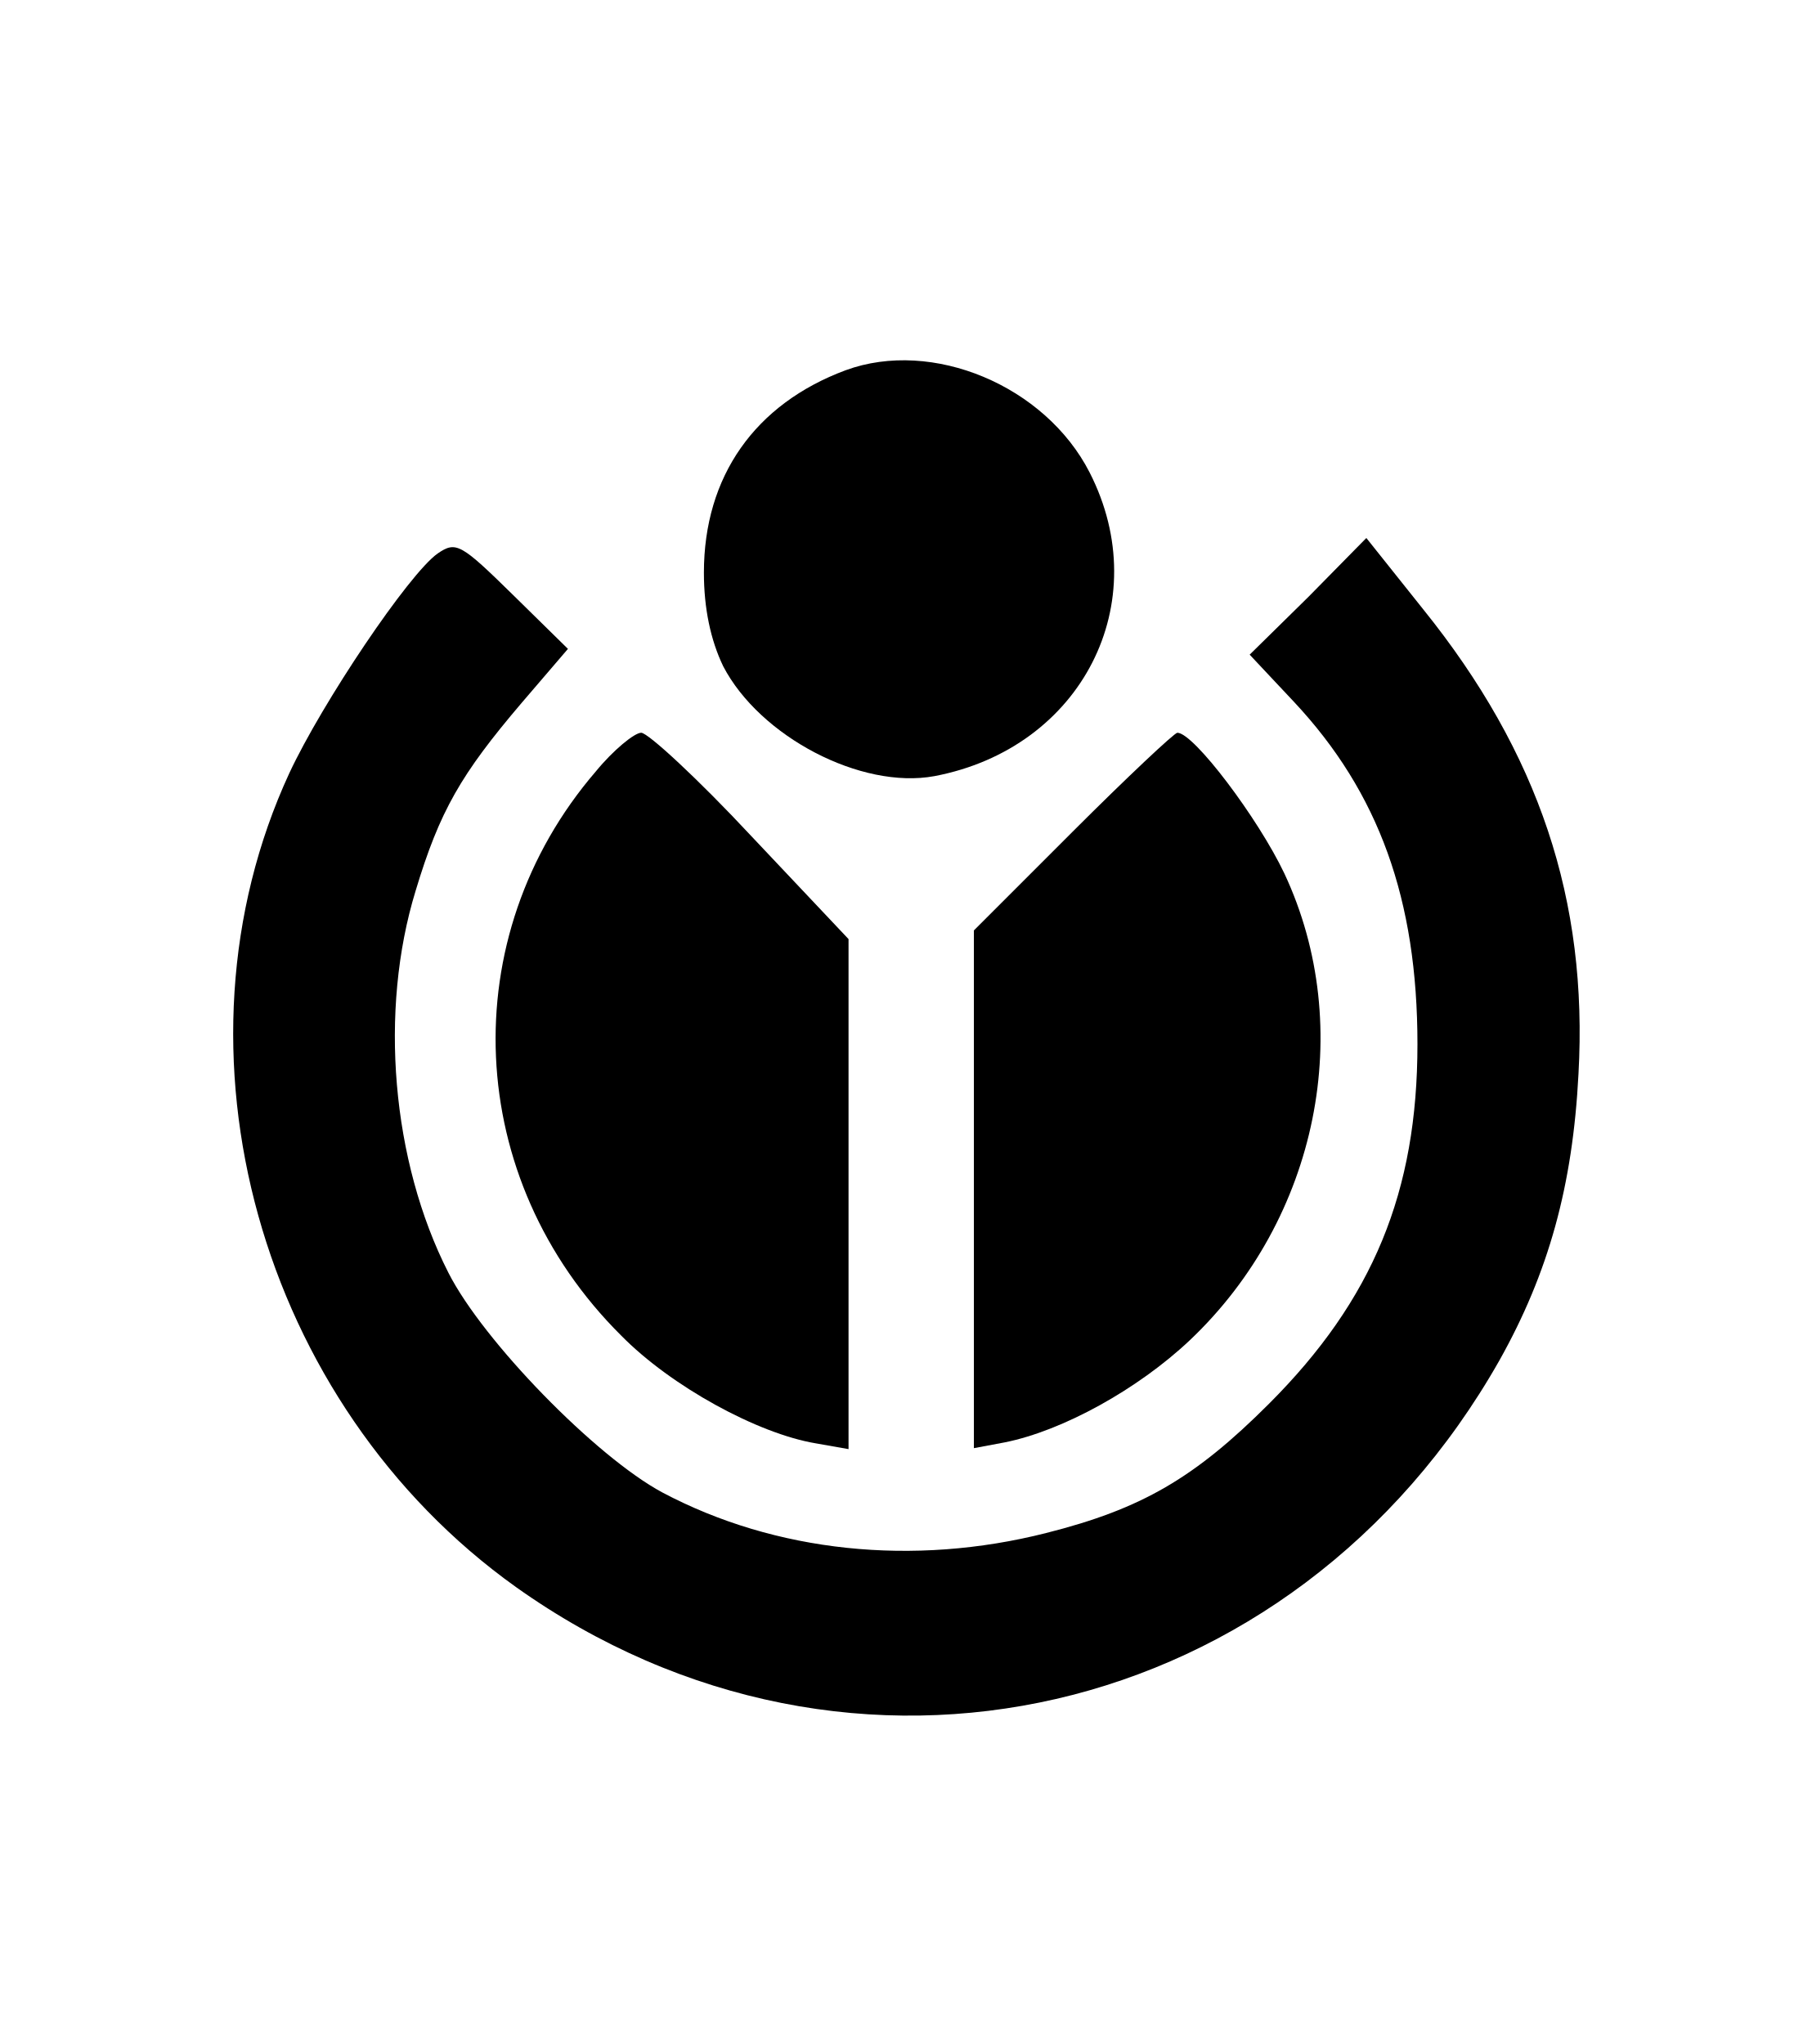
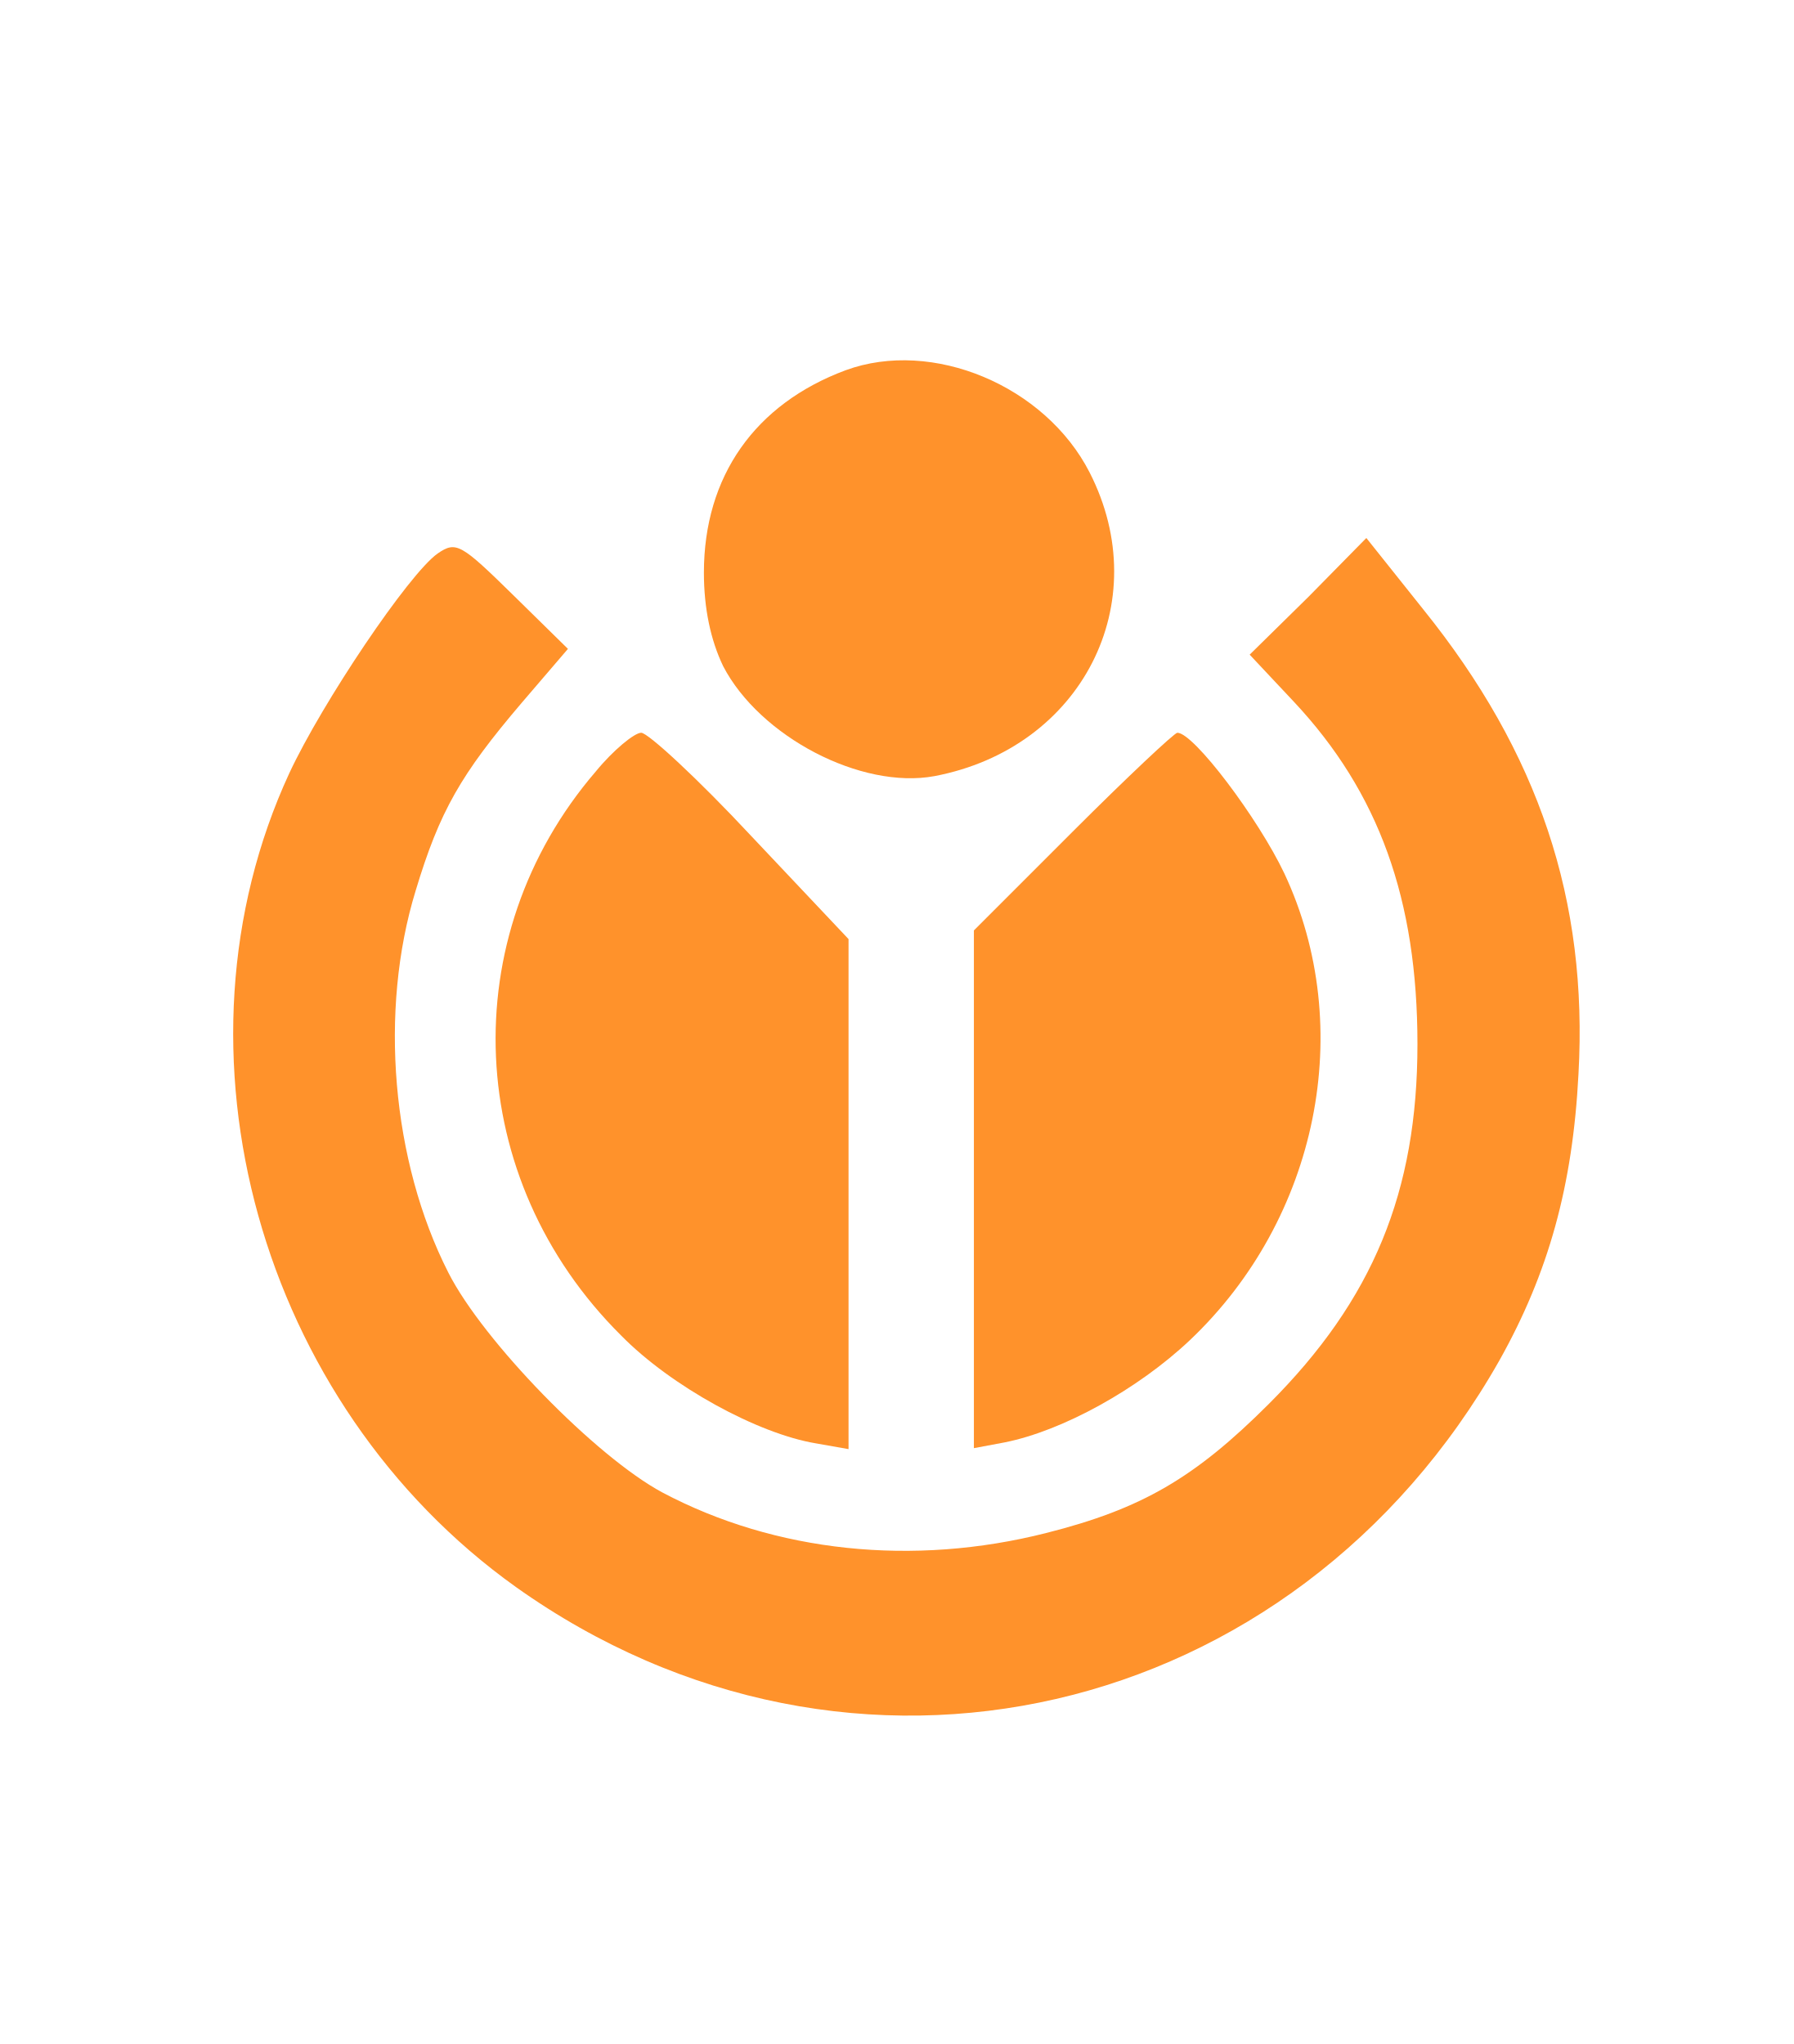
<svg xmlns="http://www.w3.org/2000/svg" version="1.0" width="186pt" height="212pt" viewBox="0 0 186 212" preserveAspectRatio="xMidYMid meet">
-   <g transform="translate(0,212) scale(0.1,-0.1)" fill="#000000" stroke="none">
+   <g transform="translate(0,212) scale(0.1,-0.1)" fill="#ff922b" stroke="none">
    <path d="M877 1736 c-94 -35 -147 -110 -147 -210 0 -37 7 -70 20 -97 38 -73 143 -128 219 -114 153 29 230 180 161 315 -46 90 -163 139 -253 106z" />
    <path d="M454 1546 c-30 -21 -120 -155 -154 -228 -133 -288 -31 -654 235 -844 347 -247 807 -141 1020 235 51 91 76 181 82 297 10 180 -41 333 -161 482 l-59 74 -60 -61 -61 -60 46 -49 c88 -94 128 -205 128 -355 0 -153 -46 -265 -154 -373 -77 -77 -132 -109 -231 -134 -138 -35 -281 -20 -398 42 -69 37 -186 157 -222 228 -59 116 -72 272 -34 396 25 83 47 121 110 195 l48 56 -57 56 c-54 53 -59 56 -78 43z" />
    <path d="M618 1320 c-148 -172 -137 -423 26 -585 52 -53 142 -102 202 -112 l34 -6 0 265 0 264 -101 107 c-55 59 -107 107 -114 107 -7 0 -29 -18 -47 -40z" />
    <path d="M1112 1257 l-102 -102 0 -269 0 -268 32 6 c60 12 138 55 192 106 133 126 173 324 98 484 -27 57 -94 146 -111 146 -3 0 -52 -46 -109 -103z" />
  </g>
</svg>
